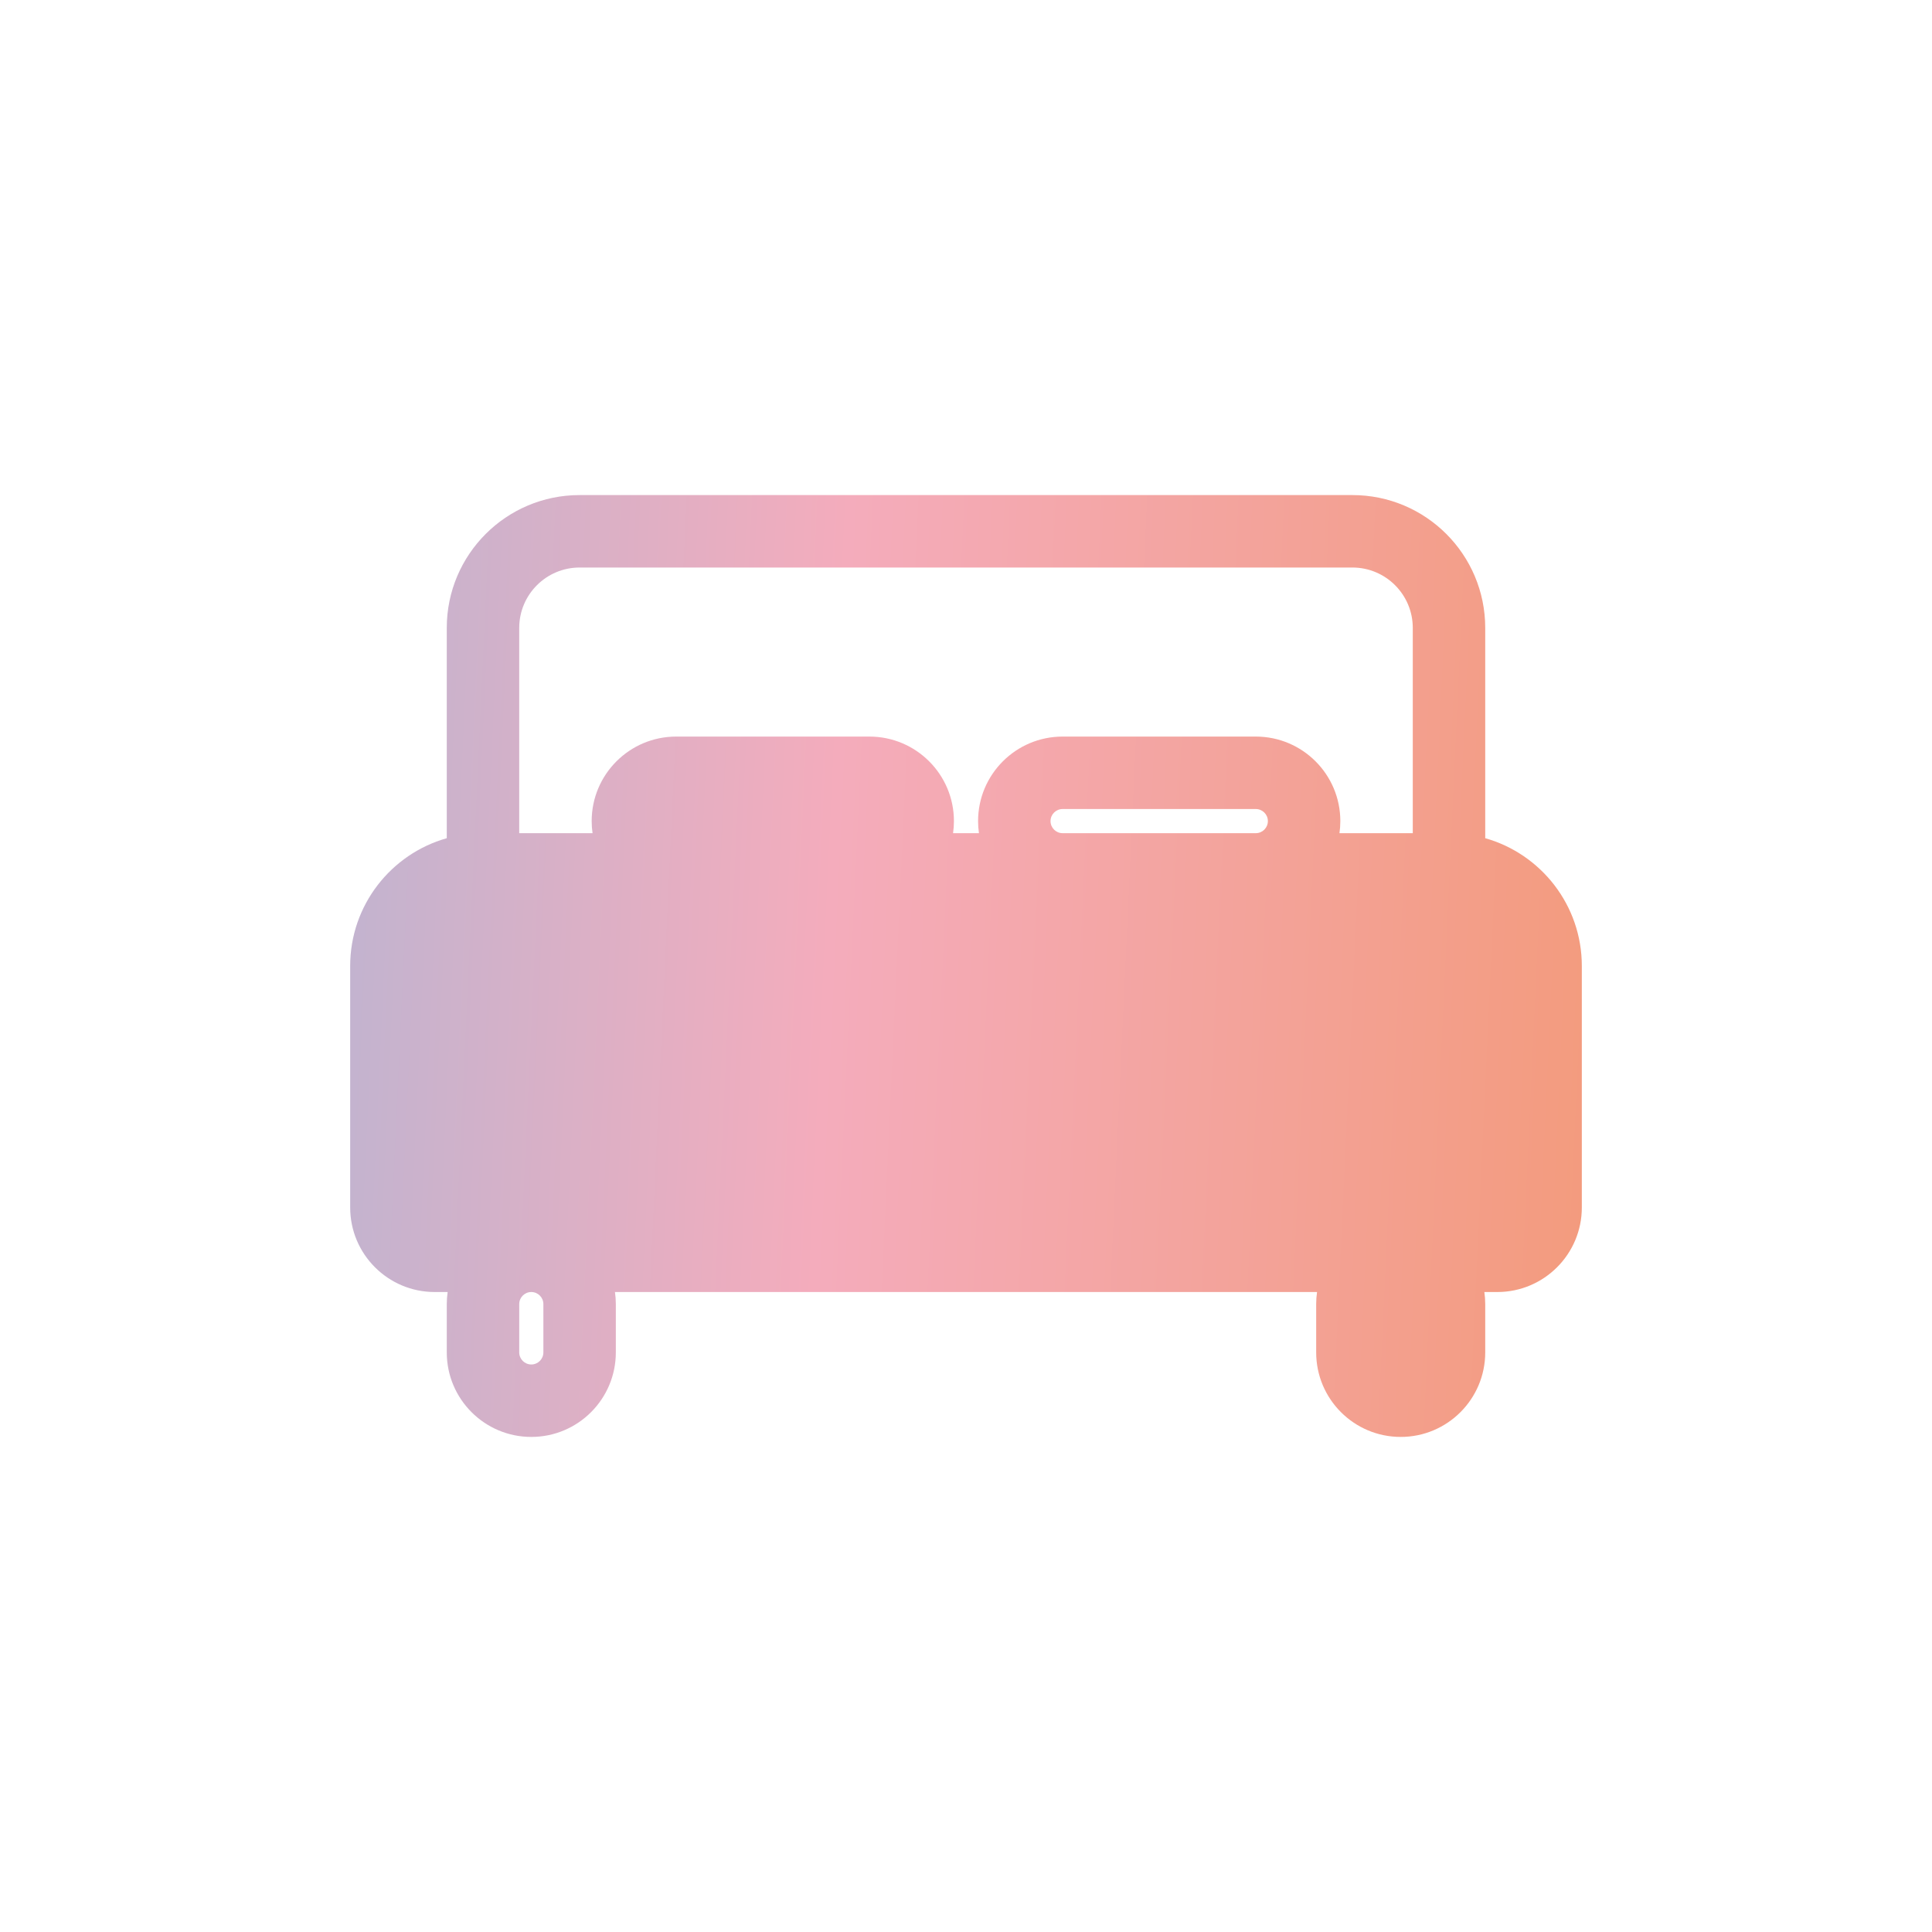
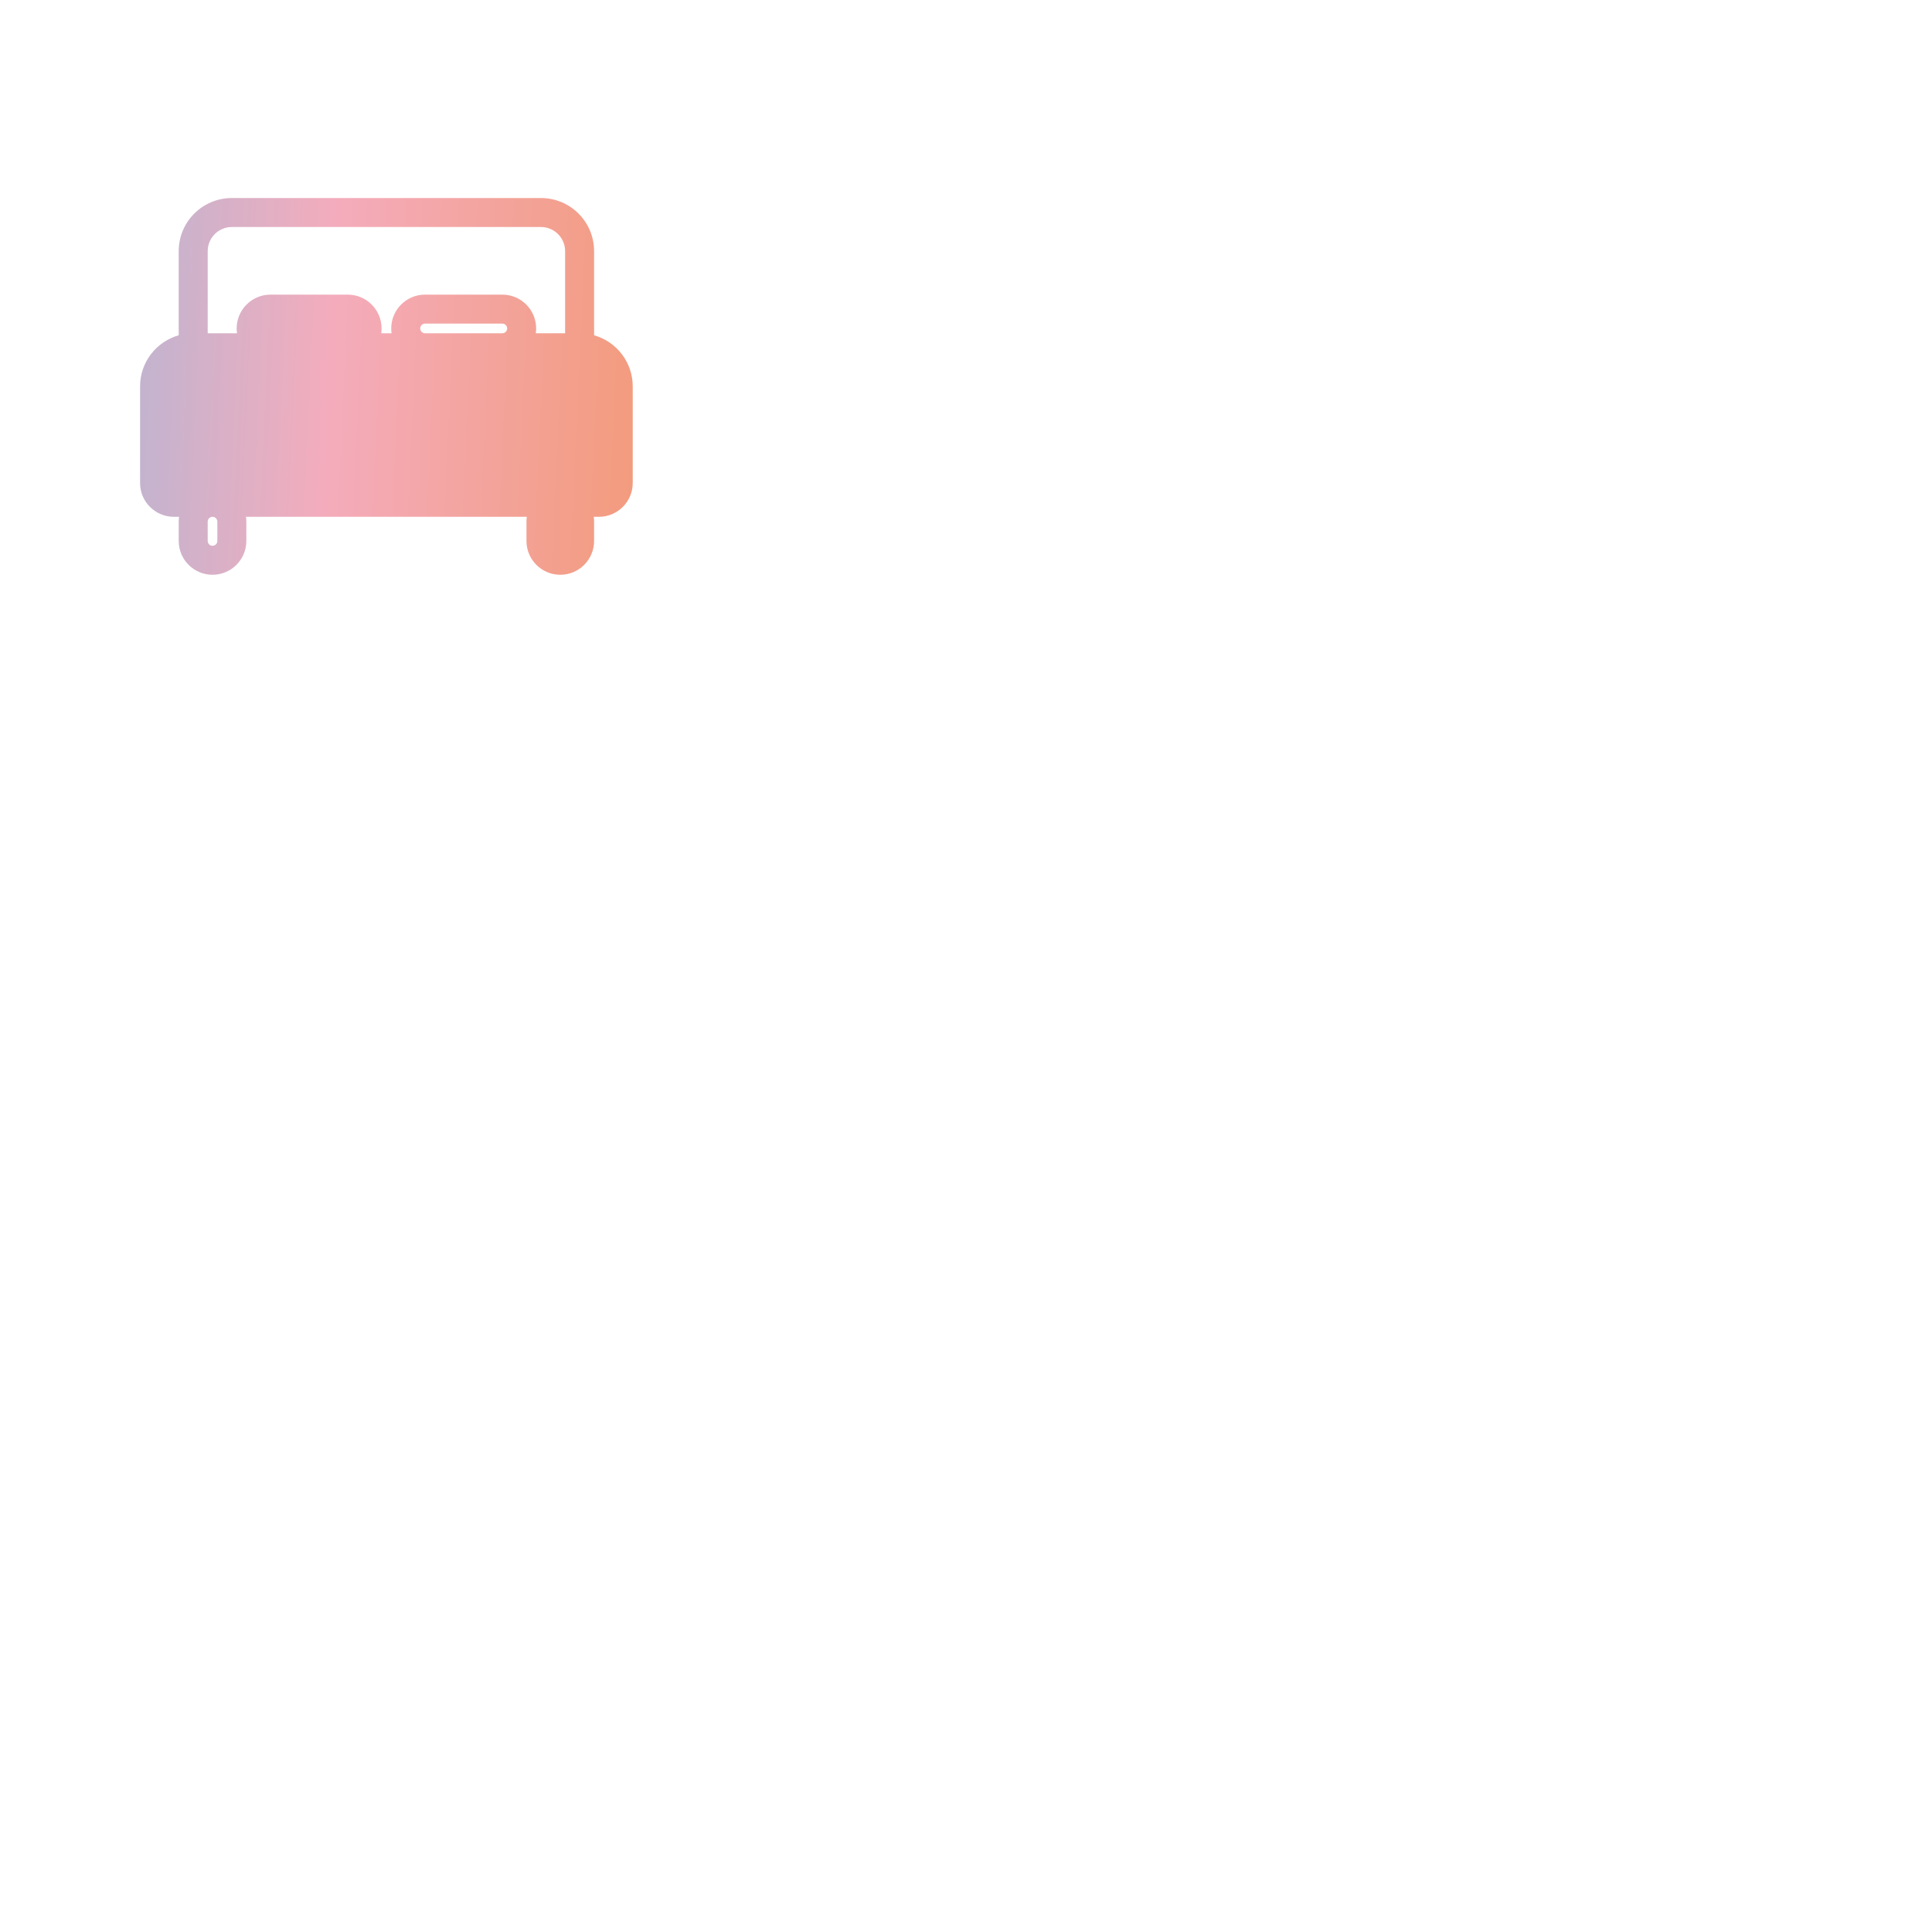
- <svg xmlns="http://www.w3.org/2000/svg" width="40" height="40" viewBox="0 0 40 40">
-   <path id="bed" d="M12 10.25C10.481 10.25 9.25 11.481 9.25 13V17.354C8.096 17.68 7.25 18.741 7.25 20V25C7.25 25.966 8.034 26.75 9 26.75H9.268C9.256 26.832 9.25 26.915 9.25 27V28C9.25 28.966 10.034 29.75 11 29.75C11.966 29.75 12.75 28.966 12.75 28V27C12.75 26.915 12.744 26.832 12.732 26.75H27.268C27.256 26.832 27.25 26.915 27.25 27V28C27.25 28.966 28.034 29.75 29 29.75C29.966 29.75 30.75 28.966 30.75 28V27C30.75 26.915 30.744 26.832 30.732 26.75H31C31.966 26.75 32.75 25.966 32.75 25V20C32.75 18.741 31.904 17.68 30.75 17.354V13C30.75 11.481 29.519 10.25 28 10.25H12ZM29 25.25H31C31.138 25.25 31.25 25.138 31.25 25V20C31.25 19.31 30.69 18.75 30 18.75H26H22H18H14H10C9.31 18.75 8.75 19.31 8.75 20V25C8.75 25.138 8.862 25.25 9 25.25H11H29ZM29 26.75C28.862 26.75 28.75 26.862 28.75 27V28C28.75 28.138 28.862 28.25 29 28.25C29.138 28.25 29.25 28.138 29.25 28V27C29.25 26.862 29.138 26.75 29 26.75ZM10.75 27C10.75 26.862 10.862 26.75 11 26.75C11.138 26.75 11.25 26.862 11.25 27V28C11.25 28.138 11.138 28.25 11 28.25C10.862 28.25 10.75 28.138 10.75 28V27ZM29.25 17.25H27.732C27.744 17.168 27.75 17.085 27.75 17C27.75 16.034 26.966 15.25 26 15.25H22C21.034 15.25 20.25 16.034 20.25 17C20.25 17.085 20.256 17.168 20.268 17.25H19.732C19.744 17.168 19.75 17.085 19.75 17C19.75 16.034 18.966 15.25 18 15.25H14C13.034 15.25 12.25 16.034 12.25 17C12.25 17.085 12.256 17.168 12.268 17.25H10.75V13C10.75 12.31 11.31 11.75 12 11.75H28C28.69 11.75 29.25 12.31 29.25 13V17.25ZM26.25 17C26.25 17.138 26.138 17.25 26 17.25H22C21.862 17.25 21.75 17.138 21.75 17C21.75 16.862 21.862 16.75 22 16.75H26C26.138 16.75 26.25 16.862 26.25 17ZM18 17.25C18.138 17.25 18.25 17.138 18.25 17C18.25 16.862 18.138 16.75 18 16.75H14C13.862 16.75 13.75 16.862 13.75 17C13.75 17.138 13.862 17.25 14 17.25H18Z" fill-rule="nonzero" clip-rule="nonzero" fill="url(#paint0_linear_9990_7190)" />
+ <svg xmlns="http://www.w3.org/2000/svg" width="100" height="100" viewBox="0 0 100 100">
+   <path id="bed" d="M12 10.25C10.481 10.25 9.25 11.481 9.25 13V17.354C8.096 17.68 7.25 18.741 7.25 20V25C7.25 25.966 8.034 26.75 9 26.75H9.268C9.256 26.832 9.25 26.915 9.25 27V28C9.25 28.966 10.034 29.75 11 29.75C11.966 29.75 12.75 28.966 12.75 28V27C12.75 26.915 12.744 26.832 12.732 26.75H27.268C27.256 26.832 27.25 26.915 27.25 27V28C27.25 28.966 28.034 29.75 29 29.75C29.966 29.75 30.75 28.966 30.75 28V27C30.75 26.915 30.744 26.832 30.732 26.75H31C31.966 26.75 32.75 25.966 32.75 25V20C32.75 18.741 31.904 17.68 30.75 17.354V13C30.75 11.481 29.519 10.25 28 10.25H12ZM29 25.25H31C31.138 25.25 31.25 25.138 31.25 25V20C31.25 19.31 30.69 18.75 30 18.75H26H22H18H14H10C9.31 18.75 8.75 19.31 8.75 20V25C8.75 25.138 8.862 25.25 9 25.25H11H29ZM29 26.75C28.862 26.75 28.75 26.862 28.75 27V28C28.75 28.138 28.862 28.25 29 28.25C29.138 28.25 29.25 28.138 29.25 28V27C29.25 26.862 29.138 26.75 29 26.75ZM10.75 27C10.75 26.862 10.862 26.75 11 26.75C11.138 26.75 11.25 26.862 11.25 27V28C11.25 28.138 11.138 28.25 11 28.25C10.862 28.25 10.75 28.138 10.75 28V27ZM29.25 17.25H27.732C27.744 17.168 27.75 17.085 27.75 17C27.75 16.034 26.966 15.25 26 15.25H22C21.034 15.25 20.25 16.034 20.25 17C20.25 17.085 20.256 17.168 20.268 17.25H19.732C19.744 17.168 19.75 17.085 19.75 17C19.75 16.034 18.966 15.25 18 15.25H14C13.034 15.25 12.25 16.034 12.25 17C12.25 17.085 12.256 17.168 12.268 17.25H10.75V13C10.75 12.31 11.31 11.75 12 11.75H28C28.69 11.75 29.25 12.31 29.25 13V17.25ZM26.25 17C26.25 17.138 26.138 17.25 26 17.25H22C21.862 17.25 21.75 17.138 21.75 17C21.75 16.862 21.862 16.75 22 16.75H26C26.138 16.75 26.25 16.862 26.25 17ZM18 17.25C18.138 17.25 18.25 17.138 18.25 17C18.25 16.862 18.138 16.75 18 16.75H14C13.862 16.75 13.75 16.862 13.75 17C13.75 17.138 13.862 17.25 14 17.25H18Z" fill-rule="nonzero" fill="url(#paint0_linear_9990_7190)" />
  <defs>
    <linearGradient id="paint0_linear_9990_7190" x1="3" y1="33" x2="41.07" y2="34.769" gradientUnits="userSpaceOnUse">
      <stop stop-color="#B1B6D6" />
      <stop offset="0.355" stop-color="#F4ACBC" />
      <stop offset="1" stop-color="#F2925C" />
    </linearGradient>
  </defs>
</svg>
